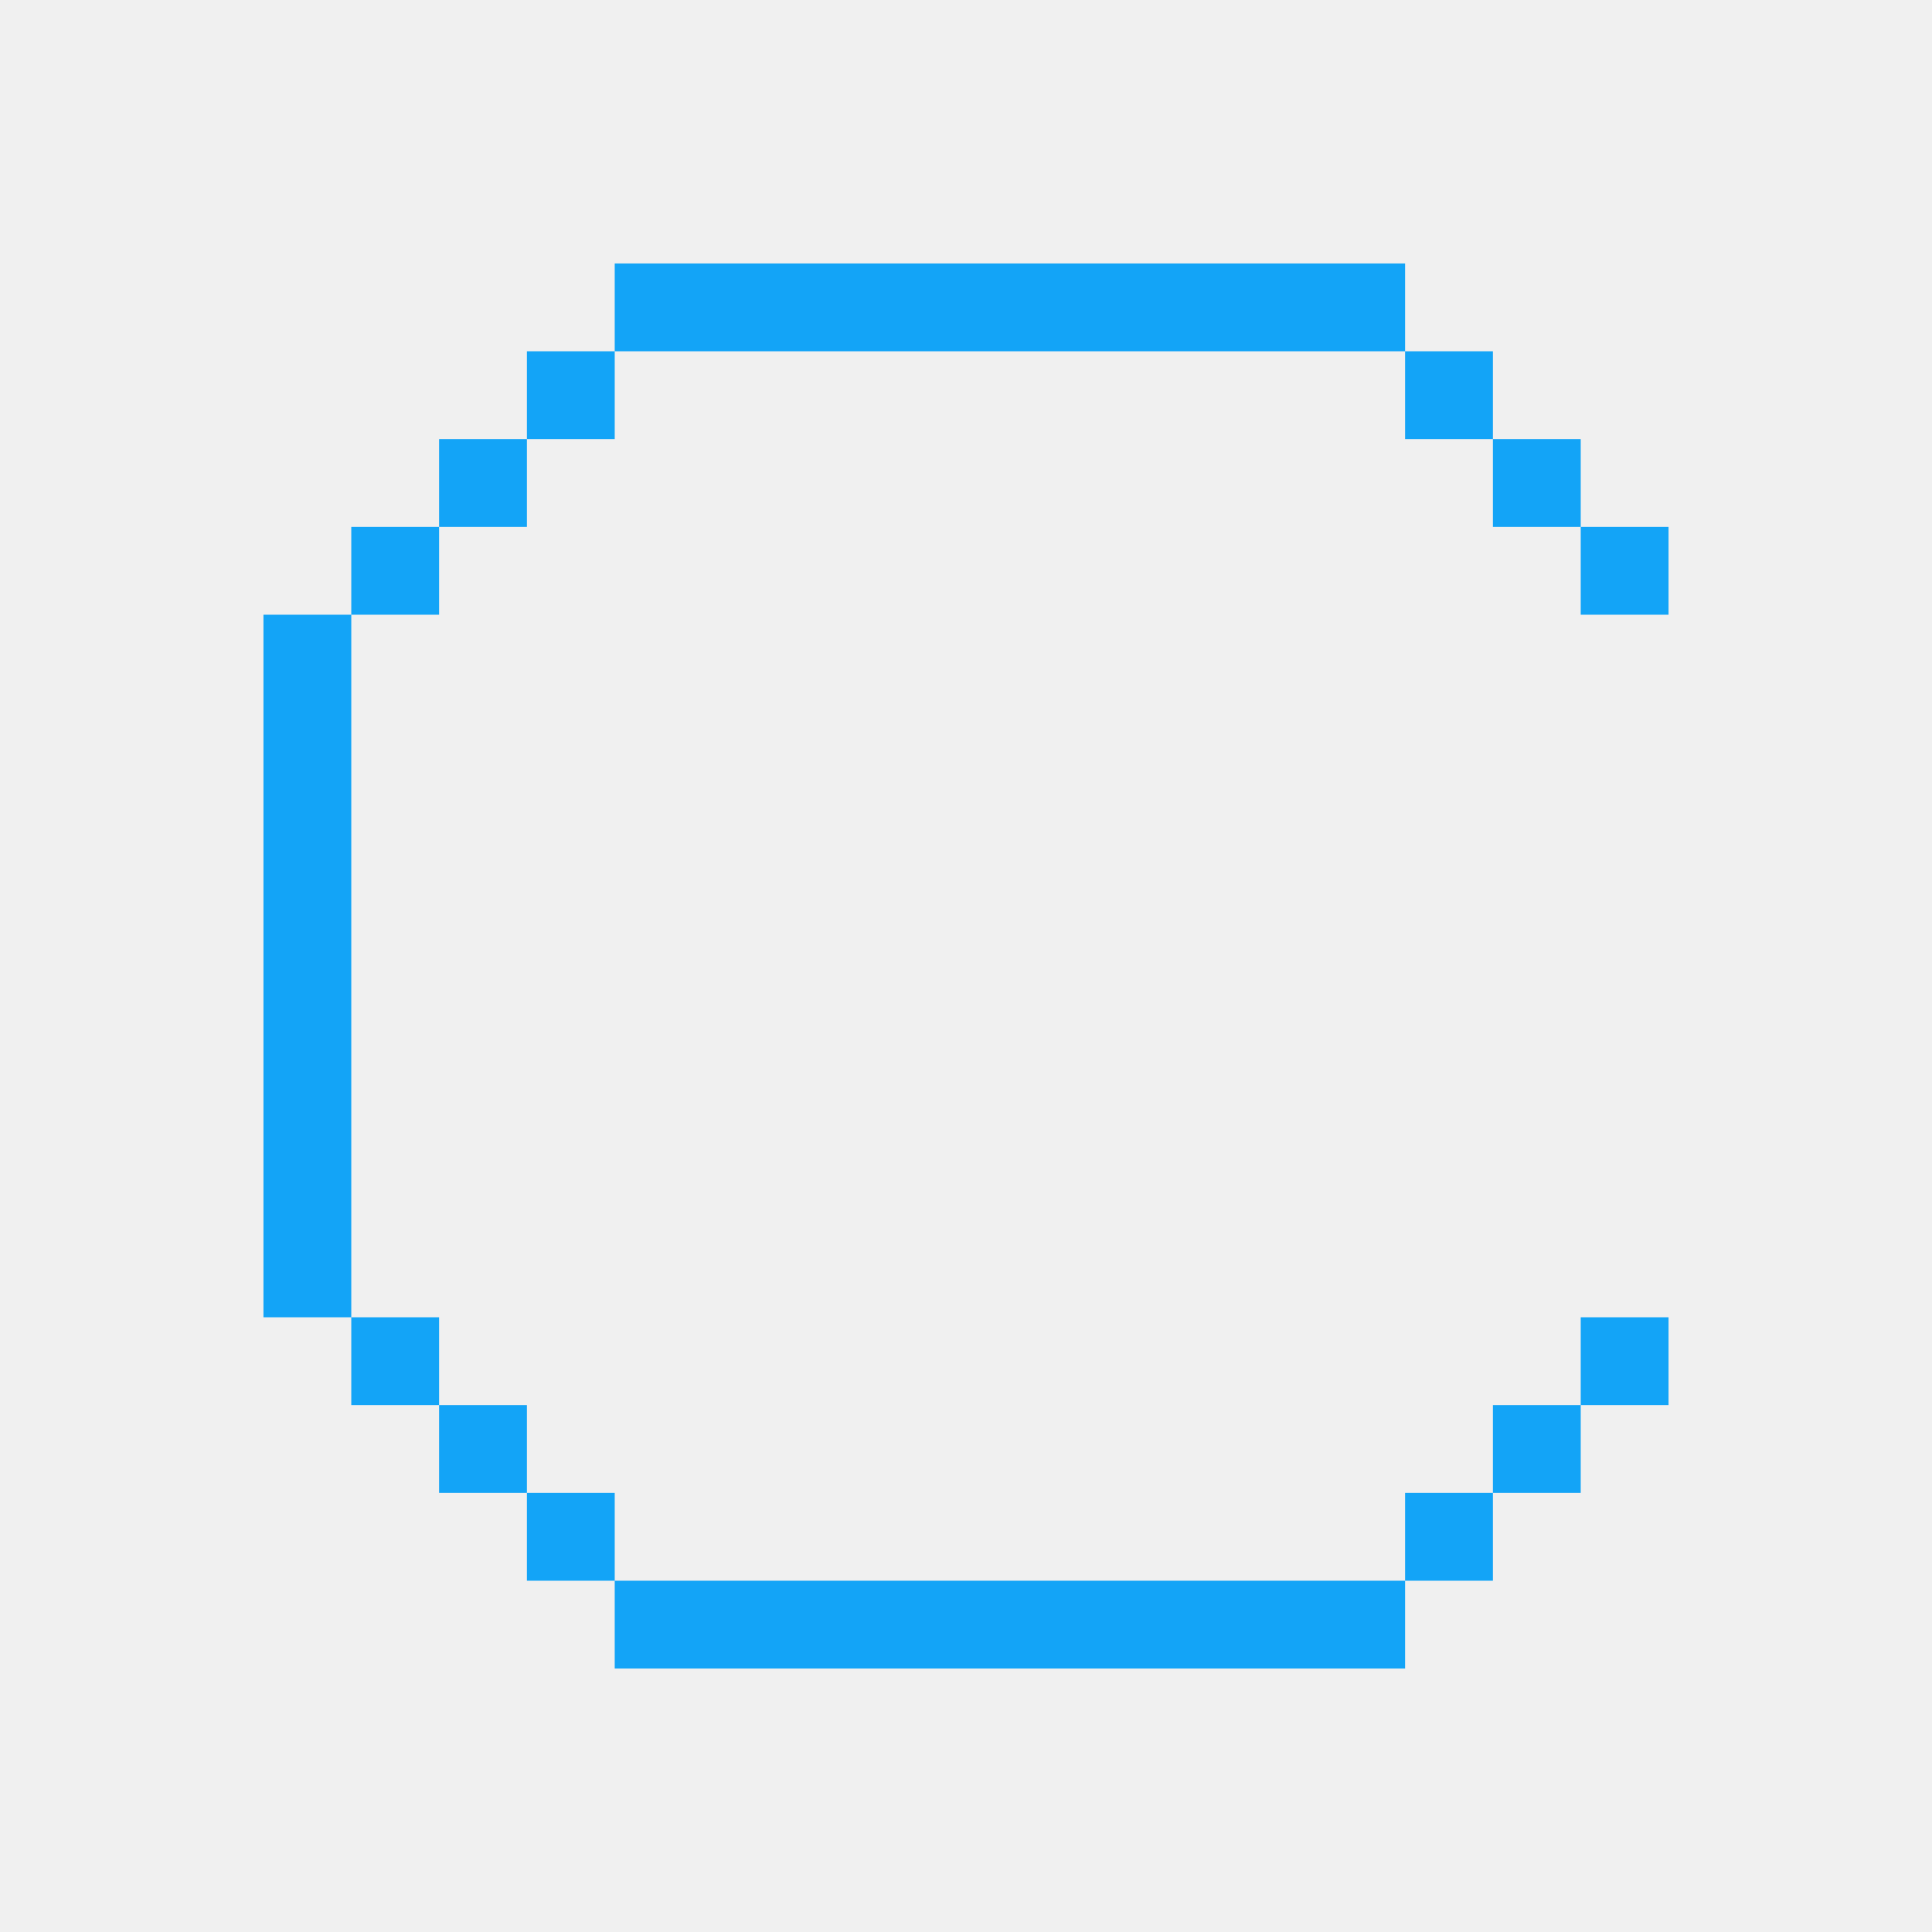
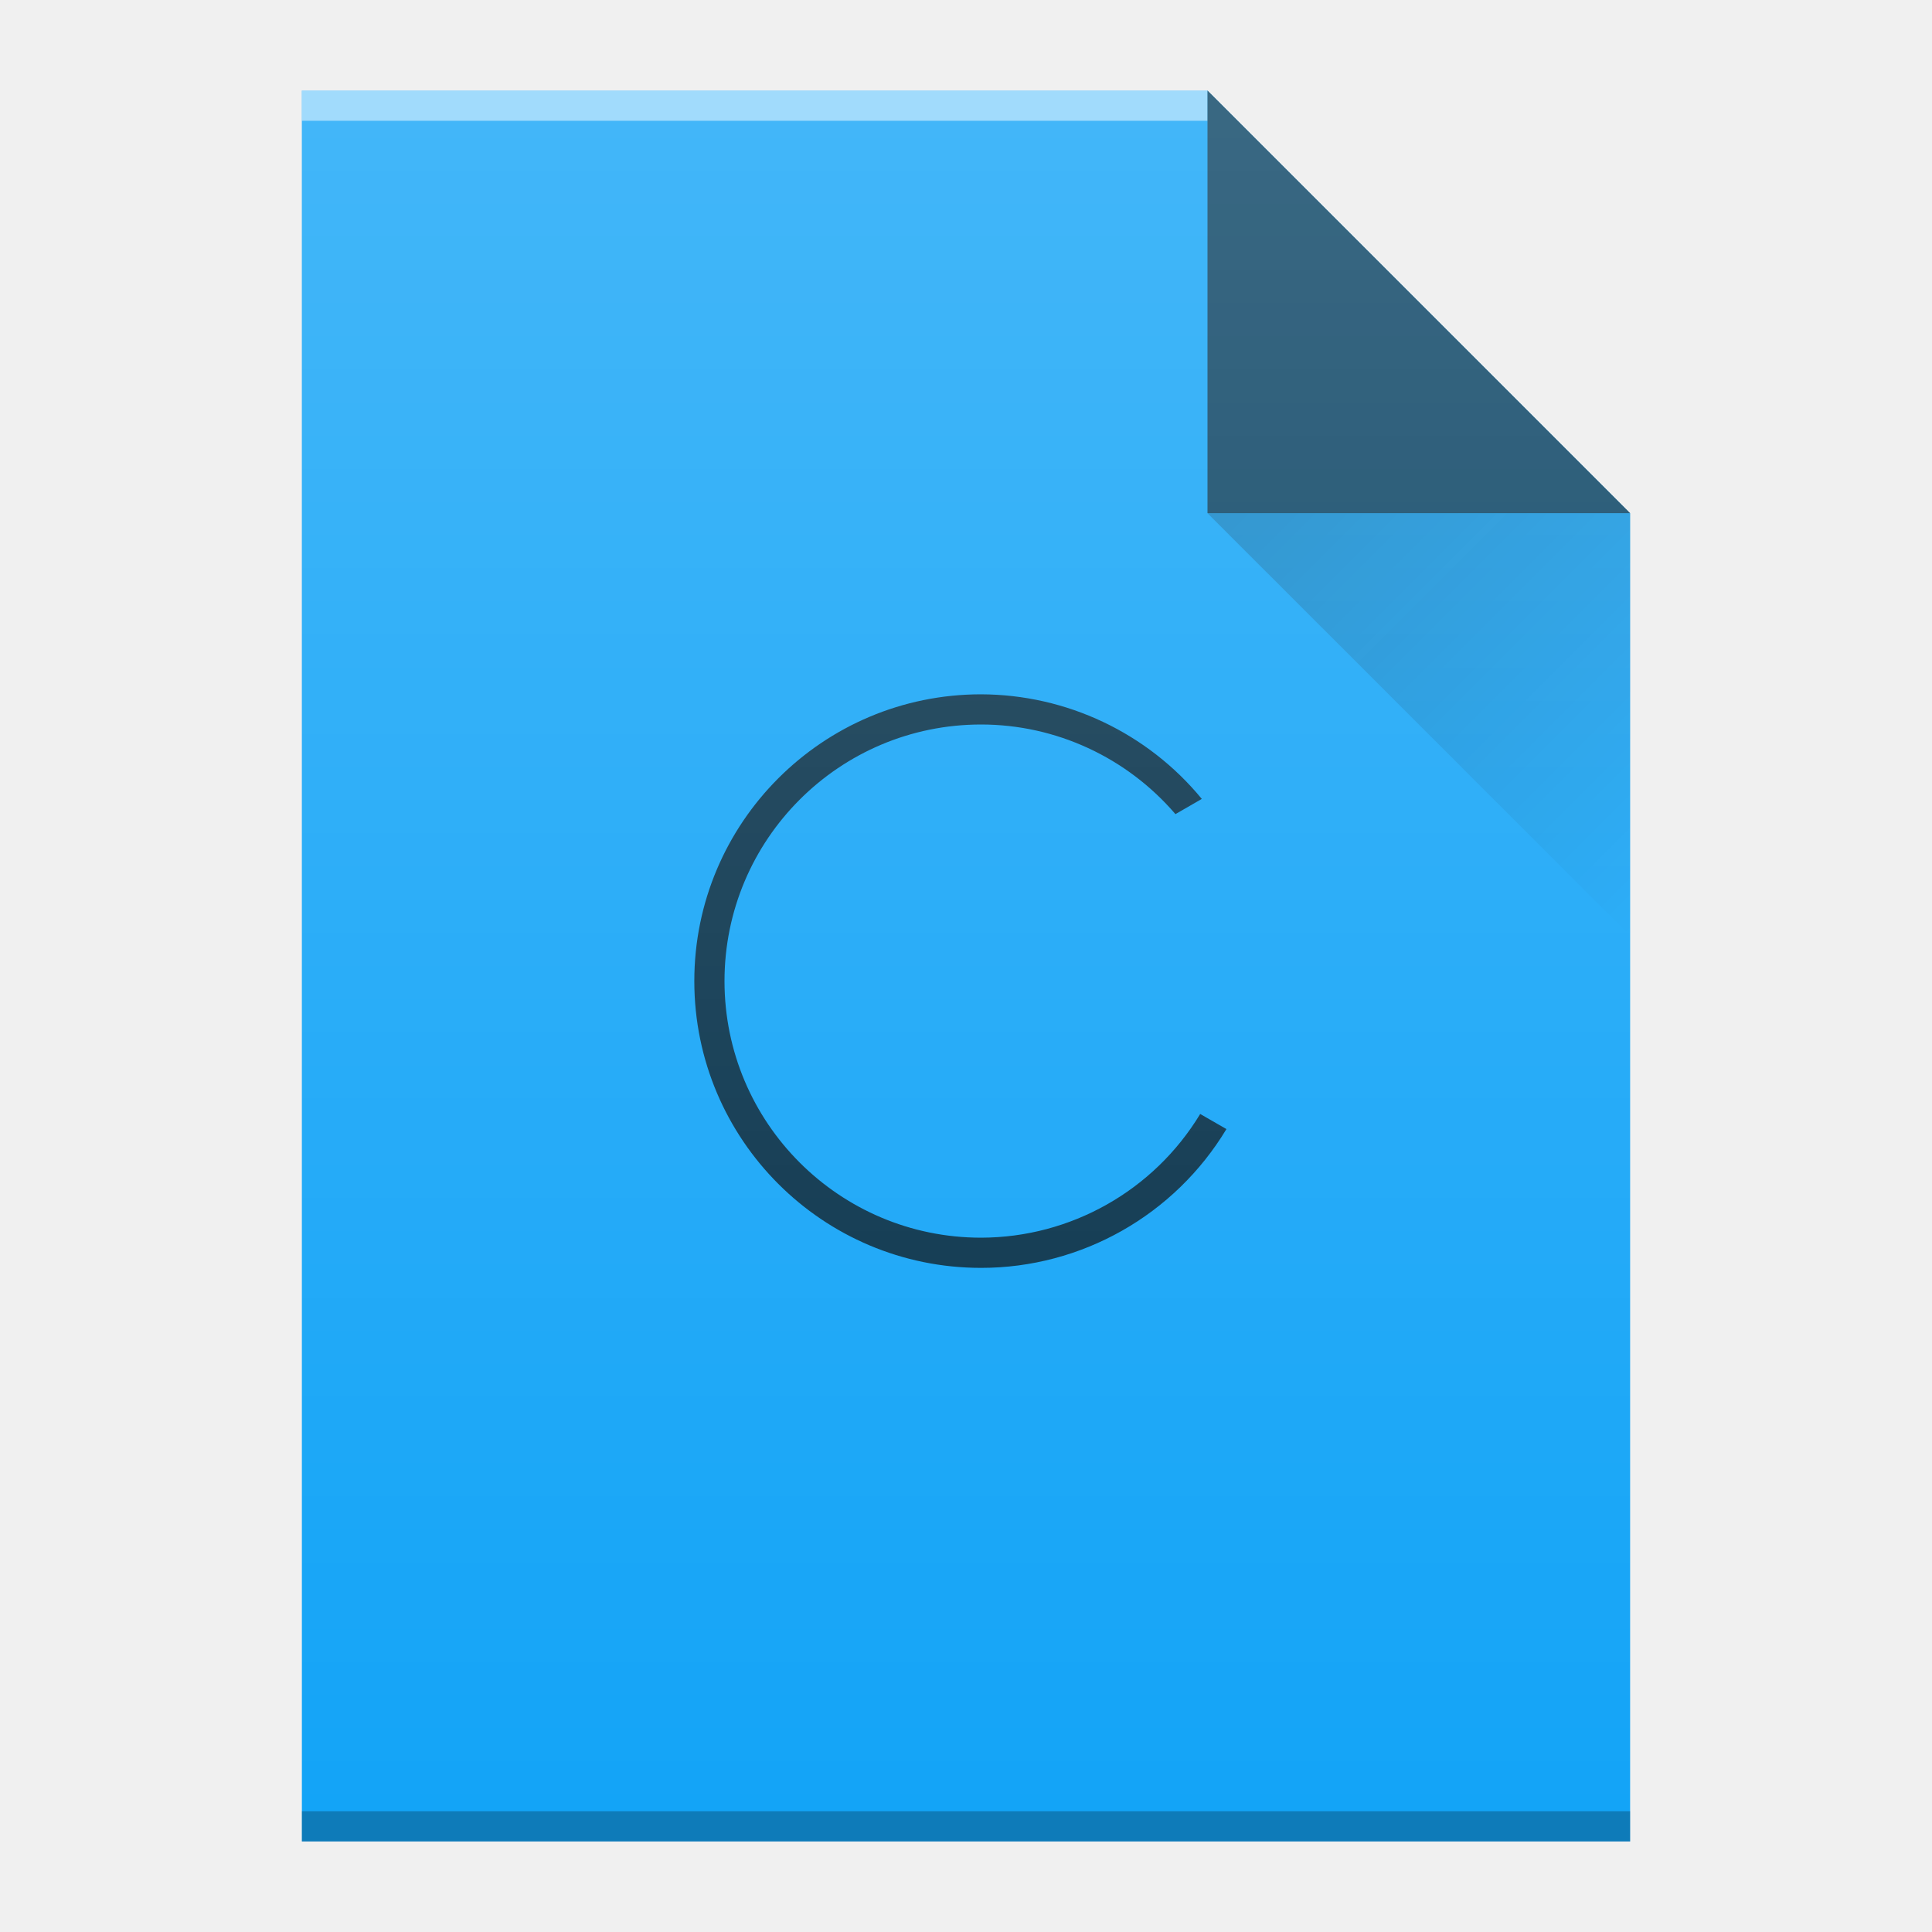
- <svg xmlns="http://www.w3.org/2000/svg" width="22" version="1.1" height="22" id="svg2">
-   <defs id="defs3871" />
-   <g id="layer1" transform="matrix(1 0 0 1 -326 -534.3622)">
-     <rect width="0" x="256.226" y="514.698" height="14.668" style="fill:#13a4f7;fill-opacity:1" id="rect4035" />
-     <rect width="0" x="263.186" y="537.268" height="14.668" style="fill:#13a4f7;fill-opacity:1" id="rect4035-8" />
-     <rect width="0" x="264.999" y="536.207" height="14.668" style="fill:#13a4f7;fill-opacity:1" id="rect4035-0" />
-     <rect width="0" x="256.226" y="514.698" height="14.668" style="fill:#13a4f7;fill-opacity:1" id="rect4035-3" />
-     <rect width="0" x="263.186" y="537.268" height="14.668" style="fill:#13a4f7;fill-opacity:1" id="rect4035-8-9" />
-     <rect width="0" x="264.999" y="536.207" height="14.668" style="fill:#13a4f7;fill-opacity:1" id="rect4035-0-4" />
-     <rect width="0" x="256.226" y="514.698" height="14.668" style="fill:#13a4f7;fill-opacity:1" id="rect4035-2" />
-     <rect width="0" x="263.186" y="537.268" height="14.668" style="fill:#13a4f7;fill-opacity:1" id="rect4035-8-99" />
-     <rect width="0" x="264.999" y="536.207" height="14.668" style="fill:#13a4f7;fill-opacity:1" id="rect4035-0-43" />
-     <rect width="0" x="256.226" y="514.698" height="14.668" style="fill:#13a4f7;fill-opacity:1" id="rect4035-3-9" />
-     <rect width="0" x="263.186" y="537.268" height="14.668" style="fill:#13a4f7;fill-opacity:1" id="rect4035-8-9-9" />
-     <rect width="0" x="264.999" y="536.207" height="14.668" style="fill:#13a4f7;fill-opacity:1" id="rect4035-0-4-4" />
-     <path style="fill:#13a4f7;stroke-width:2;fill-opacity:1" id="rect4503" d="M 7 3 L 7 4 L 16 4 L 16 3 L 7 3 z M 16 4 L 16 5 L 17 5 L 17 4 L 16 4 z M 17 5 L 17 6 L 18 6 L 18 5 L 17 5 z M 18 6 L 18 7 L 19 7 L 19 6 L 18 6 z M 7 4 L 6 4 L 6 5 L 7 5 L 7 4 z M 6 5 L 5 5 L 5 6 L 6 6 L 6 5 z M 5 6 L 4 6 L 4 7 L 5 7 L 5 6 z M 4 7 L 3 7 L 3 15 L 4 15 L 4 7 z M 4 15 L 4 16 L 5 16 L 5 15 L 4 15 z M 5 16 L 5 17 L 6 17 L 6 16 L 5 16 z M 6 17 L 6 18 L 7 18 L 7 17 L 6 17 z M 7 18 L 7 19 L 16 19 L 16 18 L 7 18 z M 16 18 L 17 18 L 17 17 L 16 17 L 16 18 z M 17 17 L 18 17 L 18 16 L 17 16 L 17 17 z M 18 16 L 19 16 L 19 15 L 18 15 L 18 16 z " transform="matrix(1 0 0 1 326 534.3622)" />
+ <svg xmlns="http://www.w3.org/2000/svg" xmlns:xlink="http://www.w3.org/1999/xlink" width="64" viewBox="0 0 64 64" height="64">
+   <defs>
+     <linearGradient id="a" y1="17" x1="40" y2="31" gradientUnits="userSpaceOnUse" x2="54" gradientTransform="translate(312 1314.36)">
+       <stop stop-color="#060606" />
+       <stop offset="1" stop-opacity="0" />
+     </linearGradient>
+     <linearGradient id="b" y1="392.36" y2="336.36" gradientUnits="userSpaceOnUse" x2="0" gradientTransform="translate(264 982)">
+       <stop stop-color="#ffffff" stop-opacity="0" />
+       <stop offset="1" stop-color="#ffffff" stop-opacity=".2" />
+     </linearGradient>
+     <path id="c" d="m322 1375.36v-58h30l14 14v44h-14z" />
+   </defs>
+   <g transform="translate(-312-1314.36)">
+     <g color-rendering="auto" color-interpolation-filters="linearRGB" shape-rendering="auto" image-rendering="auto" text-rendering="auto" color-interpolation="sRGB" color="#000000">
+       <use fill="#13a4f7" xlink:href="#c" />
+       <g transform="scale(1-1)">
+         <rect opacity=".5" x="322" y="-1318.36" width="30" fill="#ffffff" height="1" />
+         <rect opacity=".25" x="322" y="-1375.36" width="44" height="1" />
+       </g>
+     </g>
+     <g fill-rule="evenodd">
+       <path opacity=".6" d="m366 1331.36l-14-14v14z" />
+       <path opacity=".2" fill="url(#a)" d="m352 1331.36l14 14v-14z" />
+     </g>
+     <path opacity=".7" color-interpolation-filters="linearRGB" color="#000000" image-rendering="auto" color-rendering="auto" d="m344.5 1337.36c-5.247 0-9.5 4.253-9.5 9.5 0 5.247 4.253 9.5 9.5 9.5 3.327 0 6.41-1.748 8.127-4.598l-.869-.5c-1.538 2.54-4.289 4.093-7.258 4.098-4.694 0-8.5-3.806-8.5-8.5 0-4.694 3.806-8.5 8.5-8.5 2.476 0 4.826 1.089 6.438 2.969l.873-.504c-1.799-2.187-4.479-3.457-7.311-3.465" color-interpolation="sRGB" text-rendering="auto" shape-rendering="auto" />
+     <use fill="url(#b)" xlink:href="#c" />
  </g>
</svg>
